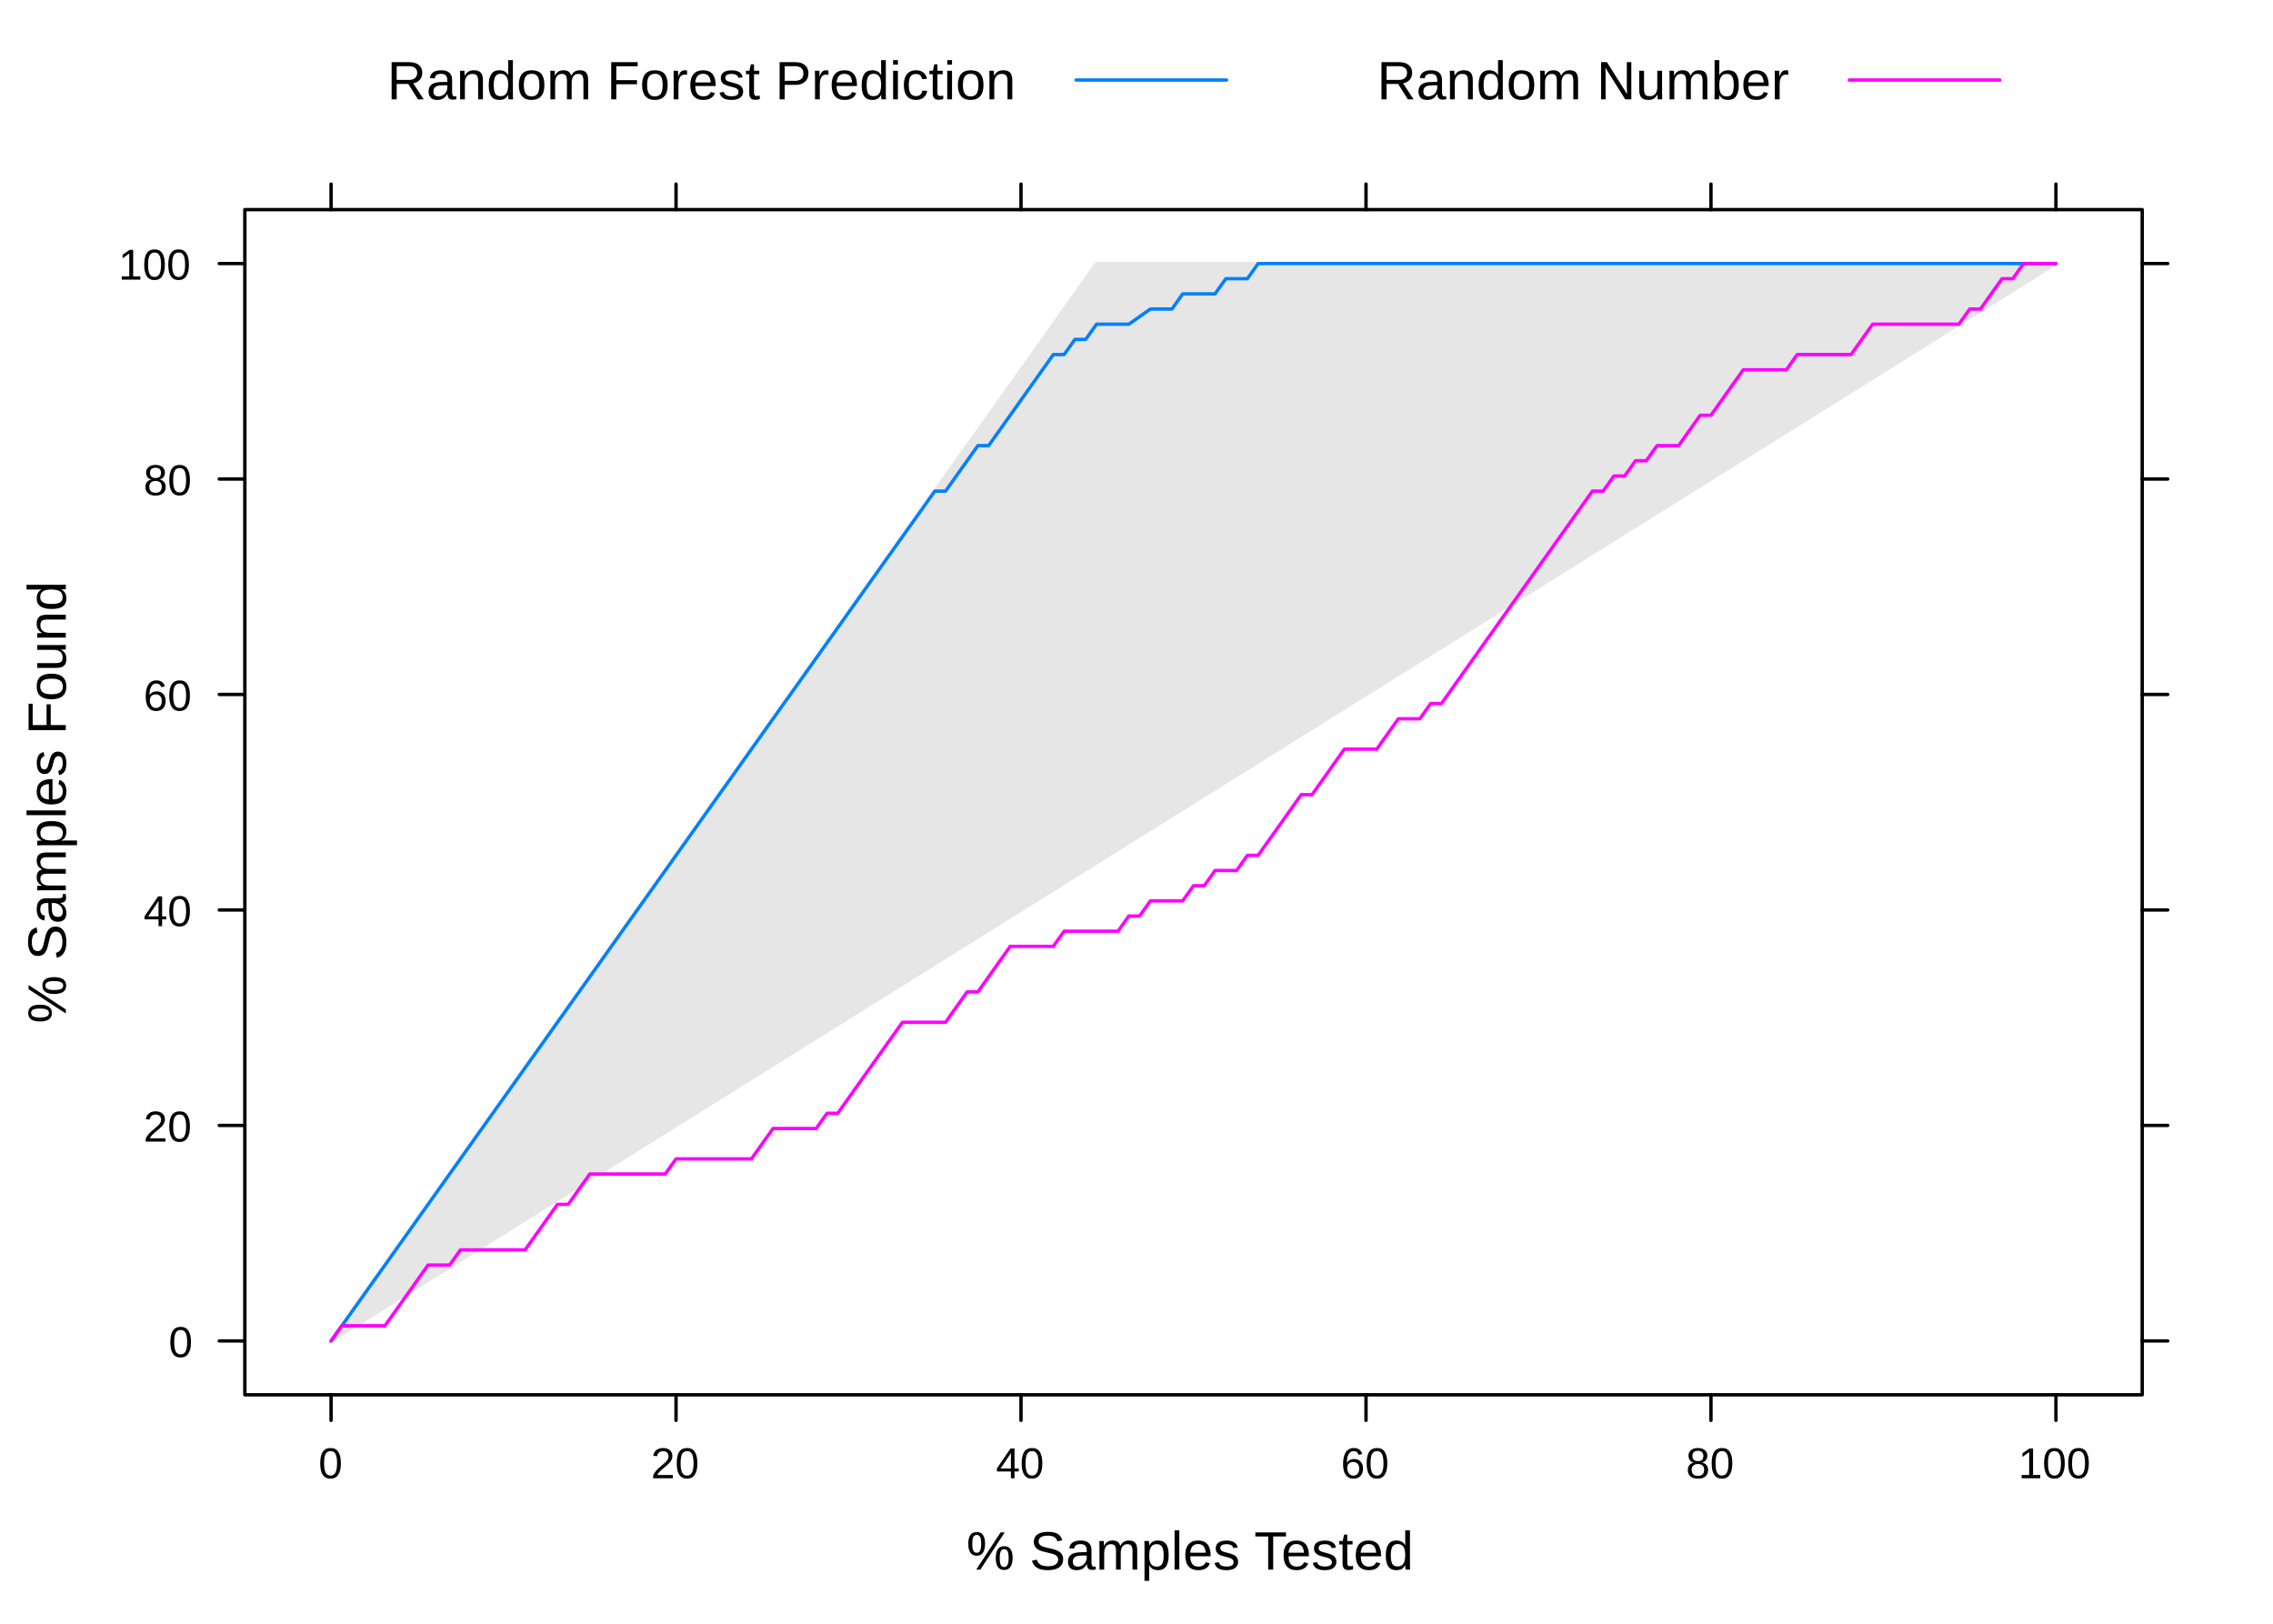
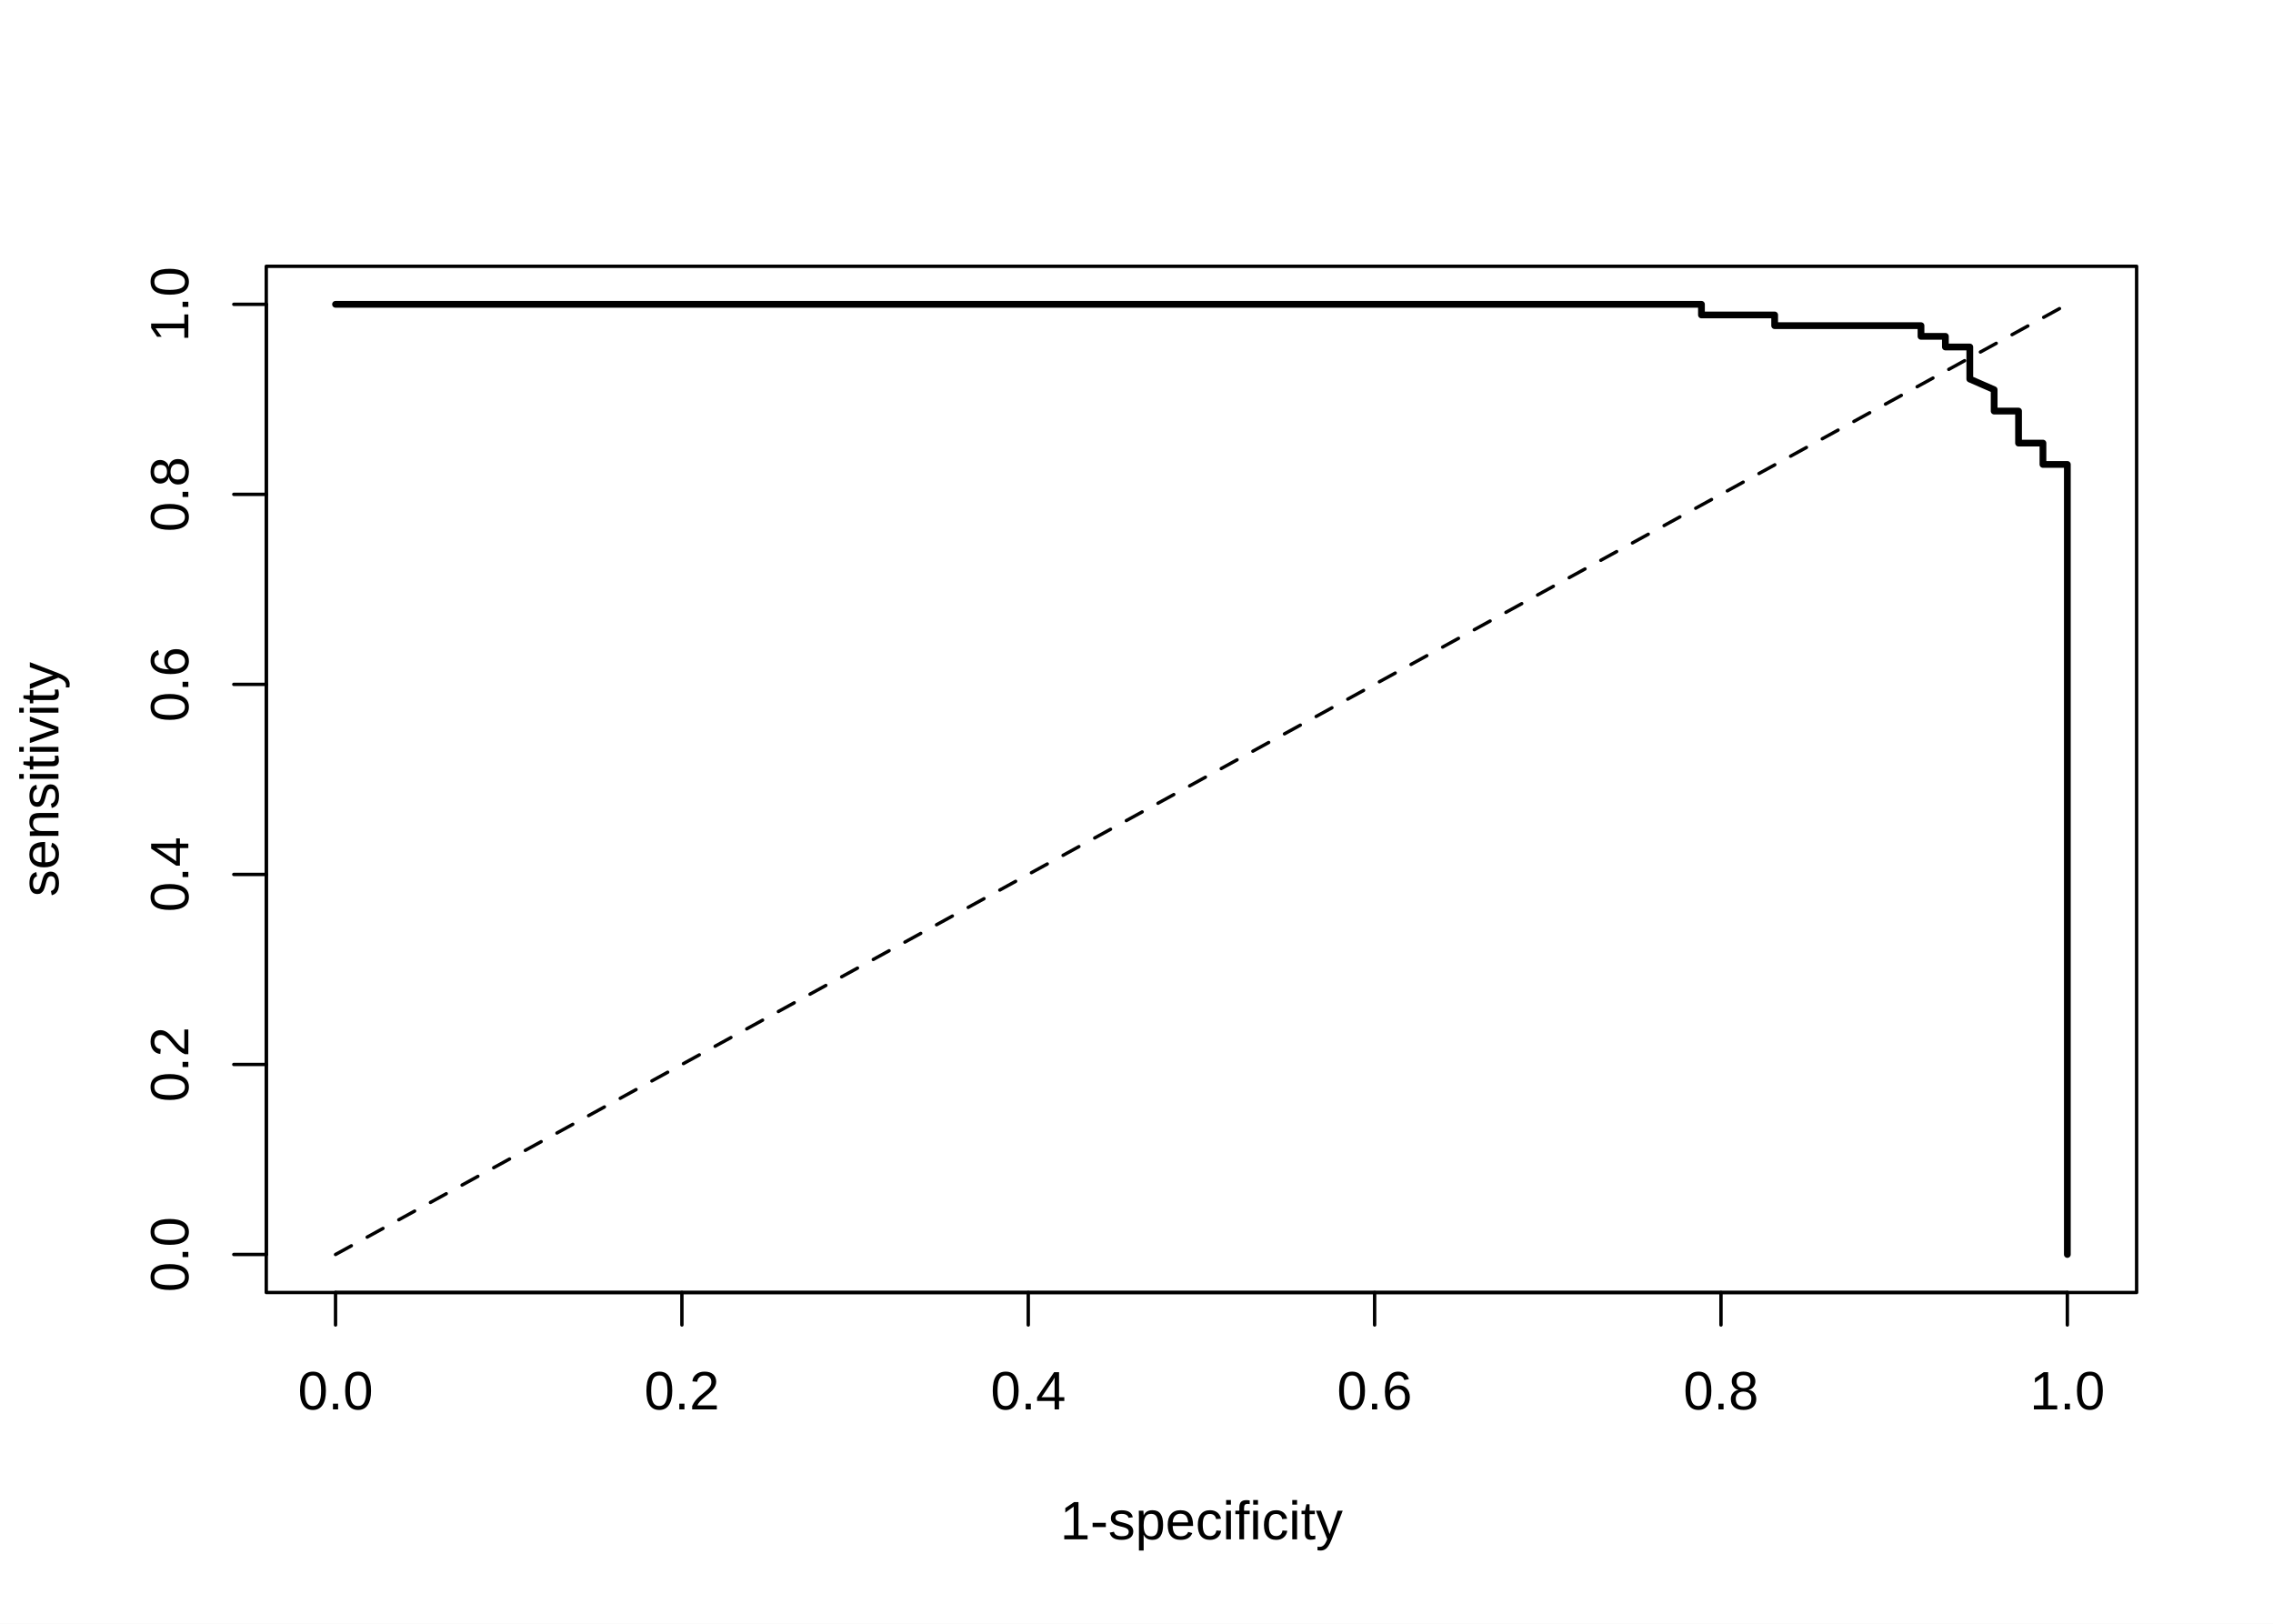
<svg xmlns="http://www.w3.org/2000/svg" viewBox="0 0 504.00 360.00">
  <defs>
    <style type="text/css">
    line, polyline, polygon, path, rect, circle {
      fill: none;
      stroke: #000000;
      stroke-linecap: round;
      stroke-linejoin: round;
      stroke-miterlimit: 10.00;
    }
  </style>
  </defs>
  <rect width="100%" height="100%" style="stroke: none; fill: #FFFFFF;" />
-   <rect x="0.00" y="0.00" width="504.00" height="360.00" style="stroke-width: 0.75; stroke: none;" />
-   <text x="214.28" y="348.00" style="font-size: 12.00px; font-family: Arial;" textLength="100.71px" lengthAdjust="spacingAndGlyphs">% Samples Tested</text>
-   <text transform="translate(14.59,226.89) rotate(-90)" style="font-size: 12.00px; font-family: Arial;" textLength="98.05px" lengthAdjust="spacingAndGlyphs">% Samples Found</text>
  <defs>
-     <clipPath id="cpNTQuMjl8NDc0Ljk5fDMwOS4yNHw0Ni40OA==">
-       <rect x="54.29" y="46.48" width="420.71" height="262.76" />
+     <clipPath id="cpNTkuMDR8NDczLjc2fDI4Ni41Nnw1OS4wNA==">
+       <rect x="59.04" y="59.04" width="414.72" height="227.52" />
    </clipPath>
  </defs>
+   <polyline points="74.40,67.47 79.81,67.47 85.22,67.47 90.63,67.47 96.03,67.47 101.44,67.47 106.85,67.47 117.67,67.47 123.08,67.47 144.71,67.47 150.12,67.47 166.34,67.47 177.16,67.47 182.57,67.47 187.98,67.47 198.79,67.47 209.61,67.47 215.02,67.47 225.84,67.47 231.25,67.47 236.65,67.47 242.06,67.47 247.47,67.47 252.88,67.47 258.29,67.47 263.70,67.47 269.10,67.47 274.51,67.47 290.74,67.47 296.15,67.47 301.55,67.47 306.96,67.47 317.78,67.47 328.60,67.47 334.01,67.47 339.41,67.47 344.82,67.47 350.23,67.47 355.64,67.47 361.05,67.47 366.46,67.47 371.86,67.47 377.27,67.47 377.27,69.83 388.09,69.83 393.50,69.83 393.50,72.20 398.91,72.20 409.72,72.20 425.95,72.20 425.95,74.57 431.36,74.57 431.36,76.93 436.77,76.93 436.77,79.30 436.77,81.67 436.77,84.04 442.17,86.40 442.17,88.77 442.17,91.14 447.58,91.14 447.58,93.50 447.58,95.87 447.58,98.24 452.99,98.24 452.99,100.61 452.99,102.97 458.40,102.97 458.40,105.34 458.40,110.07 458.40,112.44 458.40,114.81 458.40,117.17 458.40,121.91 458.40,126.64 458.40,129.01 458.40,131.38 458.40,133.74 458.40,138.48 458.40,140.84 458.40,152.68 458.40,155.05 458.40,157.41 458.40,164.52 458.40,169.25 458.40,176.35 458.40,181.08 458.40,183.45 458.40,190.55 458.40,192.92 458.40,195.29 458.40,202.39 458.40,204.76 458.40,211.86 458.40,216.59 458.40,218.96 458.40,223.69 458.40,226.06 458.40,230.79 458.40,237.89 458.40,244.99 458.40,247.36 458.40,249.73 458.40,252.10 458.40,261.56 458.40,263.93 458.40,266.30 458.40,268.67 458.40,273.40 458.40,275.77 458.40,278.13 " style="stroke-width: 1.50;" clip-path="url(#cpNTkuMDR8NDczLjc2fDI4Ni41Nnw1OS4wNA==)" />
  <defs>
    <clipPath id="cpMC4wMHw1MDQuMDB8MzYwLjAwfDAuMDA=">
      <rect x="0.00" y="0.00" width="504.00" height="360.00" />
    </clipPath>
  </defs>
-   <line x1="73.41" y1="46.48" x2="73.41" y2="40.81" style="stroke-width: 0.75;" clip-path="url(#cpMC4wMHw1MDQuMDB8MzYwLjAwfDAuMDA=)" />
-   <line x1="149.90" y1="46.48" x2="149.90" y2="40.81" style="stroke-width: 0.75;" clip-path="url(#cpMC4wMHw1MDQuMDB8MzYwLjAwfDAuMDA=)" />
-   <line x1="226.39" y1="46.48" x2="226.39" y2="40.81" style="stroke-width: 0.75;" clip-path="url(#cpMC4wMHw1MDQuMDB8MzYwLjAwfDAuMDA=)" />
-   <line x1="302.89" y1="46.48" x2="302.89" y2="40.81" style="stroke-width: 0.75;" clip-path="url(#cpMC4wMHw1MDQuMDB8MzYwLjAwfDAuMDA=)" />
-   <line x1="379.38" y1="46.48" x2="379.38" y2="40.81" style="stroke-width: 0.75;" clip-path="url(#cpMC4wMHw1MDQuMDB8MzYwLjAwfDAuMDA=)" />
-   <line x1="455.87" y1="46.48" x2="455.87" y2="40.81" style="stroke-width: 0.75;" clip-path="url(#cpMC4wMHw1MDQuMDB8MzYwLjAwfDAuMDA=)" />
-   <line x1="54.29" y1="297.30" x2="48.62" y2="297.30" style="stroke-width: 0.75;" clip-path="url(#cpMC4wMHw1MDQuMDB8MzYwLjAwfDAuMDA=)" />
-   <line x1="54.29" y1="249.52" x2="48.62" y2="249.52" style="stroke-width: 0.75;" clip-path="url(#cpMC4wMHw1MDQuMDB8MzYwLjAwfDAuMDA=)" />
-   <line x1="54.29" y1="201.75" x2="48.62" y2="201.75" style="stroke-width: 0.75;" clip-path="url(#cpMC4wMHw1MDQuMDB8MzYwLjAwfDAuMDA=)" />
-   <line x1="54.29" y1="153.97" x2="48.62" y2="153.97" style="stroke-width: 0.75;" clip-path="url(#cpMC4wMHw1MDQuMDB8MzYwLjAwfDAuMDA=)" />
-   <line x1="54.29" y1="106.20" x2="48.62" y2="106.20" style="stroke-width: 0.75;" clip-path="url(#cpMC4wMHw1MDQuMDB8MzYwLjAwfDAuMDA=)" />
-   <line x1="54.29" y1="58.43" x2="48.62" y2="58.43" style="stroke-width: 0.75;" clip-path="url(#cpMC4wMHw1MDQuMDB8MzYwLjAwfDAuMDA=)" />
+   <line x1="74.40" y1="286.56" x2="458.40" y2="286.56" style="stroke-width: 0.75;" clip-path="url(#cpMC4wMHw1MDQuMDB8MzYwLjAwfDAuMDA=)" />
+   <line x1="74.40" y1="286.56" x2="74.40" y2="293.76" style="stroke-width: 0.75;" clip-path="url(#cpMC4wMHw1MDQuMDB8MzYwLjAwfDAuMDA=)" />
+   <line x1="151.20" y1="286.56" x2="151.20" y2="293.76" style="stroke-width: 0.75;" clip-path="url(#cpMC4wMHw1MDQuMDB8MzYwLjAwfDAuMDA=)" />
+   <line x1="228.00" y1="286.56" x2="228.00" y2="293.76" style="stroke-width: 0.75;" clip-path="url(#cpMC4wMHw1MDQuMDB8MzYwLjAwfDAuMDA=)" />
+   <line x1="304.80" y1="286.56" x2="304.80" y2="293.76" style="stroke-width: 0.75;" clip-path="url(#cpMC4wMHw1MDQuMDB8MzYwLjAwfDAuMDA=)" />
+   <line x1="381.60" y1="286.56" x2="381.60" y2="293.76" style="stroke-width: 0.75;" clip-path="url(#cpMC4wMHw1MDQuMDB8MzYwLjAwfDAuMDA=)" />
+   <line x1="458.40" y1="286.56" x2="458.40" y2="293.76" style="stroke-width: 0.75;" clip-path="url(#cpMC4wMHw1MDQuMDB8MzYwLjAwfDAuMDA=)" />
  <g clip-path="url(#cpMC4wMHw1MDQuMDB8MzYwLjAwfDAuMDA=)">
-     <text x="37.39" y="300.88" style="font-size: 9.60px; font-family: Arial;" textLength="5.56px" lengthAdjust="spacingAndGlyphs">0</text>
+     <text x="66.06" y="312.48" style="font-size: 12.00px; font-family: Arial;" textLength="16.68px" lengthAdjust="spacingAndGlyphs">0.0</text>
  </g>
  <g clip-path="url(#cpMC4wMHw1MDQuMDB8MzYwLjAwfDAuMDA=)">
-     <text x="31.82" y="253.10" style="font-size: 9.60px; font-family: Arial;" textLength="11.12px" lengthAdjust="spacingAndGlyphs">20</text>
+     <text x="142.86" y="312.48" style="font-size: 12.00px; font-family: Arial;" textLength="16.68px" lengthAdjust="spacingAndGlyphs">0.2</text>
  </g>
  <g clip-path="url(#cpMC4wMHw1MDQuMDB8MzYwLjAwfDAuMDA=)">
-     <text x="31.82" y="205.33" style="font-size: 9.60px; font-family: Arial;" textLength="11.12px" lengthAdjust="spacingAndGlyphs">40</text>
+     <text x="219.66" y="312.48" style="font-size: 12.00px; font-family: Arial;" textLength="16.68px" lengthAdjust="spacingAndGlyphs">0.4</text>
  </g>
  <g clip-path="url(#cpMC4wMHw1MDQuMDB8MzYwLjAwfDAuMDA=)">
-     <text x="31.82" y="157.55" style="font-size: 9.60px; font-family: Arial;" textLength="11.12px" lengthAdjust="spacingAndGlyphs">60</text>
+     <text x="296.46" y="312.48" style="font-size: 12.00px; font-family: Arial;" textLength="16.68px" lengthAdjust="spacingAndGlyphs">0.6</text>
  </g>
  <g clip-path="url(#cpMC4wMHw1MDQuMDB8MzYwLjAwfDAuMDA=)">
-     <text x="31.82" y="109.78" style="font-size: 9.60px; font-family: Arial;" textLength="11.12px" lengthAdjust="spacingAndGlyphs">80</text>
+     <text x="373.26" y="312.48" style="font-size: 12.00px; font-family: Arial;" textLength="16.68px" lengthAdjust="spacingAndGlyphs">0.8</text>
  </g>
  <g clip-path="url(#cpMC4wMHw1MDQuMDB8MzYwLjAwfDAuMDA=)">
-     <text x="26.26" y="62.00" style="font-size: 9.60px; font-family: Arial;" textLength="16.68px" lengthAdjust="spacingAndGlyphs">100</text>
+     <text x="450.06" y="312.48" style="font-size: 12.00px; font-family: Arial;" textLength="16.68px" lengthAdjust="spacingAndGlyphs">1.0</text>
  </g>
-   <line x1="73.41" y1="309.24" x2="73.41" y2="314.91" style="stroke-width: 0.75;" clip-path="url(#cpMC4wMHw1MDQuMDB8MzYwLjAwfDAuMDA=)" />
-   <line x1="149.90" y1="309.24" x2="149.90" y2="314.91" style="stroke-width: 0.75;" clip-path="url(#cpMC4wMHw1MDQuMDB8MzYwLjAwfDAuMDA=)" />
-   <line x1="226.39" y1="309.24" x2="226.39" y2="314.91" style="stroke-width: 0.75;" clip-path="url(#cpMC4wMHw1MDQuMDB8MzYwLjAwfDAuMDA=)" />
-   <line x1="302.89" y1="309.24" x2="302.89" y2="314.91" style="stroke-width: 0.75;" clip-path="url(#cpMC4wMHw1MDQuMDB8MzYwLjAwfDAuMDA=)" />
-   <line x1="379.38" y1="309.24" x2="379.38" y2="314.91" style="stroke-width: 0.75;" clip-path="url(#cpMC4wMHw1MDQuMDB8MzYwLjAwfDAuMDA=)" />
-   <line x1="455.87" y1="309.24" x2="455.87" y2="314.91" style="stroke-width: 0.75;" clip-path="url(#cpMC4wMHw1MDQuMDB8MzYwLjAwfDAuMDA=)" />
+   <line x1="59.04" y1="278.13" x2="59.04" y2="67.47" style="stroke-width: 0.75;" clip-path="url(#cpMC4wMHw1MDQuMDB8MzYwLjAwfDAuMDA=)" />
+   <line x1="59.04" y1="278.13" x2="51.84" y2="278.13" style="stroke-width: 0.75;" clip-path="url(#cpMC4wMHw1MDQuMDB8MzYwLjAwfDAuMDA=)" />
+   <line x1="59.04" y1="236.00" x2="51.84" y2="236.00" style="stroke-width: 0.75;" clip-path="url(#cpMC4wMHw1MDQuMDB8MzYwLjAwfDAuMDA=)" />
+   <line x1="59.04" y1="193.87" x2="51.84" y2="193.87" style="stroke-width: 0.75;" clip-path="url(#cpMC4wMHw1MDQuMDB8MzYwLjAwfDAuMDA=)" />
+   <line x1="59.04" y1="151.73" x2="51.84" y2="151.73" style="stroke-width: 0.75;" clip-path="url(#cpMC4wMHw1MDQuMDB8MzYwLjAwfDAuMDA=)" />
+   <line x1="59.04" y1="109.60" x2="51.84" y2="109.60" style="stroke-width: 0.75;" clip-path="url(#cpMC4wMHw1MDQuMDB8MzYwLjAwfDAuMDA=)" />
+   <line x1="59.04" y1="67.47" x2="51.84" y2="67.47" style="stroke-width: 0.75;" clip-path="url(#cpMC4wMHw1MDQuMDB8MzYwLjAwfDAuMDA=)" />
  <g clip-path="url(#cpMC4wMHw1MDQuMDB8MzYwLjAwfDAuMDA=)">
-     <text x="70.63" y="327.74" style="font-size: 9.60px; font-family: Arial;" textLength="5.56px" lengthAdjust="spacingAndGlyphs">0</text>
+     <text transform="translate(41.76,286.47) rotate(-90)" style="font-size: 12.00px; font-family: Arial;" textLength="16.68px" lengthAdjust="spacingAndGlyphs">0.0</text>
  </g>
  <g clip-path="url(#cpMC4wMHw1MDQuMDB8MzYwLjAwfDAuMDA=)">
-     <text x="144.34" y="327.74" style="font-size: 9.60px; font-family: Arial;" textLength="11.12px" lengthAdjust="spacingAndGlyphs">20</text>
+     <text transform="translate(41.76,244.34) rotate(-90)" style="font-size: 12.00px; font-family: Arial;" textLength="16.68px" lengthAdjust="spacingAndGlyphs">0.2</text>
  </g>
  <g clip-path="url(#cpMC4wMHw1MDQuMDB8MzYwLjAwfDAuMDA=)">
-     <text x="220.83" y="327.74" style="font-size: 9.60px; font-family: Arial;" textLength="11.12px" lengthAdjust="spacingAndGlyphs">40</text>
+     <text transform="translate(41.76,202.21) rotate(-90)" style="font-size: 12.00px; font-family: Arial;" textLength="16.68px" lengthAdjust="spacingAndGlyphs">0.4</text>
  </g>
  <g clip-path="url(#cpMC4wMHw1MDQuMDB8MzYwLjAwfDAuMDA=)">
-     <text x="297.32" y="327.74" style="font-size: 9.60px; font-family: Arial;" textLength="11.12px" lengthAdjust="spacingAndGlyphs">60</text>
+     <text transform="translate(41.76,160.07) rotate(-90)" style="font-size: 12.00px; font-family: Arial;" textLength="16.68px" lengthAdjust="spacingAndGlyphs">0.6</text>
  </g>
  <g clip-path="url(#cpMC4wMHw1MDQuMDB8MzYwLjAwfDAuMDA=)">
-     <text x="373.82" y="327.74" style="font-size: 9.60px; font-family: Arial;" textLength="11.12px" lengthAdjust="spacingAndGlyphs">80</text>
+     <text transform="translate(41.76,117.94) rotate(-90)" style="font-size: 12.00px; font-family: Arial;" textLength="16.68px" lengthAdjust="spacingAndGlyphs">0.8</text>
  </g>
  <g clip-path="url(#cpMC4wMHw1MDQuMDB8MzYwLjAwfDAuMDA=)">
-     <text x="447.53" y="327.74" style="font-size: 9.60px; font-family: Arial;" textLength="16.68px" lengthAdjust="spacingAndGlyphs">100</text>
+     <text transform="translate(41.76,75.81) rotate(-90)" style="font-size: 12.00px; font-family: Arial;" textLength="16.68px" lengthAdjust="spacingAndGlyphs">1.0</text>
  </g>
-   <line x1="474.99" y1="297.30" x2="480.66" y2="297.30" style="stroke-width: 0.75;" clip-path="url(#cpMC4wMHw1MDQuMDB8MzYwLjAwfDAuMDA=)" />
-   <line x1="474.99" y1="249.52" x2="480.66" y2="249.52" style="stroke-width: 0.75;" clip-path="url(#cpMC4wMHw1MDQuMDB8MzYwLjAwfDAuMDA=)" />
-   <line x1="474.99" y1="201.75" x2="480.66" y2="201.75" style="stroke-width: 0.75;" clip-path="url(#cpMC4wMHw1MDQuMDB8MzYwLjAwfDAuMDA=)" />
-   <line x1="474.99" y1="153.97" x2="480.66" y2="153.97" style="stroke-width: 0.75;" clip-path="url(#cpMC4wMHw1MDQuMDB8MzYwLjAwfDAuMDA=)" />
-   <line x1="474.99" y1="106.20" x2="480.66" y2="106.20" style="stroke-width: 0.75;" clip-path="url(#cpMC4wMHw1MDQuMDB8MzYwLjAwfDAuMDA=)" />
-   <line x1="474.99" y1="58.43" x2="480.66" y2="58.43" style="stroke-width: 0.75;" clip-path="url(#cpMC4wMHw1MDQuMDB8MzYwLjAwfDAuMDA=)" />
+   <polyline points="59.04,286.56 473.76,286.56 473.76,59.04 59.04,59.04 59.04,286.56 " style="stroke-width: 0.75;" clip-path="url(#cpMC4wMHw1MDQuMDB8MzYwLjAwfDAuMDA=)" />
+   <g clip-path="url(#cpMC4wMHw1MDQuMDB8MzYwLjAwfDAuMDA=)">
+     <text x="235.06" y="341.28" style="font-size: 12.00px; font-family: Arial;" textLength="62.68px" lengthAdjust="spacingAndGlyphs">1-specificity</text>
+   </g>
+   <g clip-path="url(#cpMC4wMHw1MDQuMDB8MzYwLjAwfDAuMDA=)">
+     <text transform="translate(12.96,198.81) rotate(-90)" style="font-size: 12.00px; font-family: Arial;" textLength="52.01px" lengthAdjust="spacingAndGlyphs">sensitivity</text>
+   </g>
  <defs>
-     <clipPath id="cpNTQuMjl8NDc0Ljk5fDMwOS4yNHw0Ni40OA==">
-       <rect x="54.29" y="46.48" width="420.71" height="262.76" />
+     <clipPath id="cpNTkuMDR8NDczLjc2fDI4Ni41Nnw1OS4wNA==">
+       <rect x="59.04" y="59.04" width="414.72" height="227.52" />
    </clipPath>
  </defs>
-   <polygon points="73.41,297.30 243.13,58.43 455.87,58.43 73.41,297.30 " style="stroke-width: 0.75; stroke: #E6E6E6; fill: #E6E6E6;" clip-path="url(#cpNTQuMjl8NDc0Ljk5fDMwOS4yNHw0Ni40OA==)" />
-   <polyline points="73.41,297.30 75.80,293.93 78.19,290.57 80.58,287.21 82.97,283.84 85.36,280.48 87.75,277.11 92.53,270.38 94.92,267.02 104.48,253.56 106.87,250.20 114.05,240.10 118.83,233.37 121.22,230.01 123.61,226.65 128.39,219.92 133.17,213.19 135.56,209.82 140.34,203.09 142.73,199.73 145.12,196.37 147.51,193.00 149.90,189.64 152.29,186.27 154.68,182.91 157.07,179.54 159.46,176.18 161.85,172.82 169.02,162.72 171.41,159.36 173.80,155.99 176.20,152.63 180.98,145.90 185.76,139.17 188.15,135.81 190.54,132.44 192.93,129.08 195.32,125.71 197.71,122.35 200.10,118.98 202.49,115.62 204.88,112.26 207.27,108.89 209.66,108.89 214.44,102.16 216.83,98.80 219.22,98.80 221.61,95.43 226.39,88.70 233.56,78.61 235.95,78.61 238.35,75.25 240.74,75.25 243.13,71.88 245.52,71.88 247.91,71.88 250.30,71.88 255.08,68.52 257.47,68.52 259.86,68.52 262.25,65.15 264.64,65.15 267.03,65.15 269.42,65.15 271.81,61.79 274.20,61.79 276.59,61.79 278.98,58.43 281.37,58.43 286.15,58.43 288.54,58.43 290.93,58.43 293.32,58.43 298.10,58.43 302.89,58.43 305.28,58.43 307.67,58.43 310.06,58.43 314.84,58.43 317.23,58.43 329.18,58.43 331.57,58.43 333.96,58.43 341.13,58.43 345.91,58.43 353.08,58.43 357.86,58.43 360.25,58.43 367.43,58.43 369.82,58.43 372.21,58.43 379.38,58.43 381.77,58.43 388.94,58.43 393.72,58.43 396.11,58.43 400.89,58.43 403.28,58.43 408.06,58.43 415.23,58.43 422.40,58.43 424.79,58.43 427.18,58.43 429.58,58.43 439.14,58.43 441.53,58.43 443.92,58.43 446.31,58.43 451.09,58.43 453.48,58.43 455.87,58.43 455.87,58.43 " style="stroke-width: 0.75; stroke: #0080FF;" clip-path="url(#cpNTQuMjl8NDc0Ljk5fDMwOS4yNHw0Ni40OA==)" />
-   <polyline points="73.41,297.30 75.80,293.93 78.19,293.93 80.58,293.93 82.97,293.93 85.36,293.93 87.75,290.57 90.14,287.21 92.53,283.84 94.92,280.48 97.31,280.48 99.70,280.48 102.09,277.11 104.48,277.11 106.87,277.11 109.26,277.11 111.66,277.11 114.05,277.11 116.44,277.11 118.83,273.75 121.22,270.38 123.61,267.02 126.00,267.02 128.39,263.65 130.78,260.29 133.17,260.29 135.56,260.29 137.95,260.29 140.34,260.29 142.73,260.29 145.12,260.29 147.51,260.29 149.90,256.93 152.29,256.93 154.68,256.93 157.07,256.93 159.46,256.93 161.85,256.93 164.24,256.93 166.63,256.93 169.02,253.56 171.41,250.20 173.80,250.20 176.20,250.20 178.59,250.20 180.98,250.20 183.37,246.83 185.76,246.83 188.15,243.47 190.54,240.10 192.93,236.74 195.32,233.37 197.71,230.01 200.10,226.65 202.49,226.65 204.88,226.65 207.27,226.65 209.66,226.65 212.05,223.28 214.44,219.92 216.83,219.92 219.22,216.55 221.61,213.19 224.00,209.82 226.39,209.82 228.78,209.82 231.17,209.82 233.56,209.82 235.95,206.46 238.35,206.46 240.74,206.46 243.13,206.46 245.52,206.46 247.91,206.46 250.30,203.09 252.69,203.09 255.08,199.73 257.47,199.73 259.86,199.73 262.25,199.73 264.64,196.37 267.03,196.37 269.42,193.00 271.81,193.00 274.20,193.00 276.59,189.64 278.98,189.64 281.37,186.27 283.76,182.91 286.15,179.54 288.54,176.18 290.93,176.18 293.32,172.82 295.71,169.45 298.10,166.09 300.49,166.09 302.89,166.09 305.28,166.09 307.67,162.72 310.06,159.36 312.45,159.36 314.84,159.36 317.23,155.99 319.62,155.99 322.01,152.63 324.40,149.26 326.79,145.90 329.18,142.54 331.57,139.17 333.96,135.81 336.35,132.44 338.74,129.08 341.13,125.71 343.52,122.35 345.91,118.98 348.30,115.62 350.69,112.26 353.08,108.89 355.47,108.89 357.86,105.53 360.25,105.53 362.64,102.16 365.03,102.16 367.43,98.80 369.82,98.80 372.21,98.80 374.60,95.43 376.99,92.07 379.38,92.07 381.77,88.70 384.16,85.34 386.55,81.98 388.94,81.98 391.33,81.98 393.72,81.98 396.11,81.98 398.50,78.61 400.89,78.61 403.28,78.61 405.67,78.61 408.06,78.61 410.45,78.61 412.84,75.25 415.23,71.88 417.62,71.88 420.01,71.88 422.40,71.88 424.79,71.88 427.18,71.88 429.58,71.88 431.97,71.88 434.36,71.88 436.75,68.52 439.14,68.52 441.53,65.15 443.92,61.79 446.31,61.79 448.70,58.43 451.09,58.43 453.48,58.43 455.87,58.43 455.87,58.43 " style="stroke-width: 0.75; stroke: #FF00FF;" clip-path="url(#cpNTQuMjl8NDc0Ljk5fDMwOS4yNHw0Ni40OA==)" />
-   <defs>
-     <clipPath id="cpMC4wMHw1MDQuMDB8MzYwLjAwfDAuMDA=">
-       <rect x="0.00" y="0.00" width="504.00" height="360.00" />
-     </clipPath>
-   </defs>
-   <rect x="54.29" y="46.48" width="420.71" height="262.76" style="stroke-width: 0.75;" clip-path="url(#cpMC4wMHw1MDQuMDB8MzYwLjAwfDAuMDA=)" />
-   <rect x="79.18" y="12.00" width="370.92" height="11.47" style="stroke-width: 0.75; stroke: none;" clip-path="url(#cpMC4wMHw1MDQuMDB8MzYwLjAwfDAuMDA=)" />
-   <g clip-path="url(#cpMC4wMHw1MDQuMDB8MzYwLjAwfDAuMDA=)">
-     <text x="85.85" y="22.03" style="font-size: 12.00px; font-family: Arial;" textLength="139.39px" lengthAdjust="spacingAndGlyphs">Random Forest Prediction</text>
-   </g>
-   <g clip-path="url(#cpMC4wMHw1MDQuMDB8MzYwLjAwfDAuMDA=)">
-     <text x="305.34" y="22.03" style="font-size: 12.00px; font-family: Arial;" textLength="91.37px" lengthAdjust="spacingAndGlyphs">Random Number</text>
-   </g>
-   <polyline points="238.60,17.74 271.97,17.74 " style="stroke-width: 0.75; stroke: #0080FF;" clip-path="url(#cpMC4wMHw1MDQuMDB8MzYwLjAwfDAuMDA=)" />
-   <polyline points="410.05,17.74 443.42,17.74 " style="stroke-width: 0.75; stroke: #FF00FF;" clip-path="url(#cpMC4wMHw1MDQuMDB8MzYwLjAwfDAuMDA=)" />
+   <polyline points="74.40,278.13 458.40,67.47 " style="stroke-width: 0.75; stroke-dasharray: 4.00,4.00;" clip-path="url(#cpNTkuMDR8NDczLjc2fDI4Ni41Nnw1OS4wNA==)" />
</svg>
